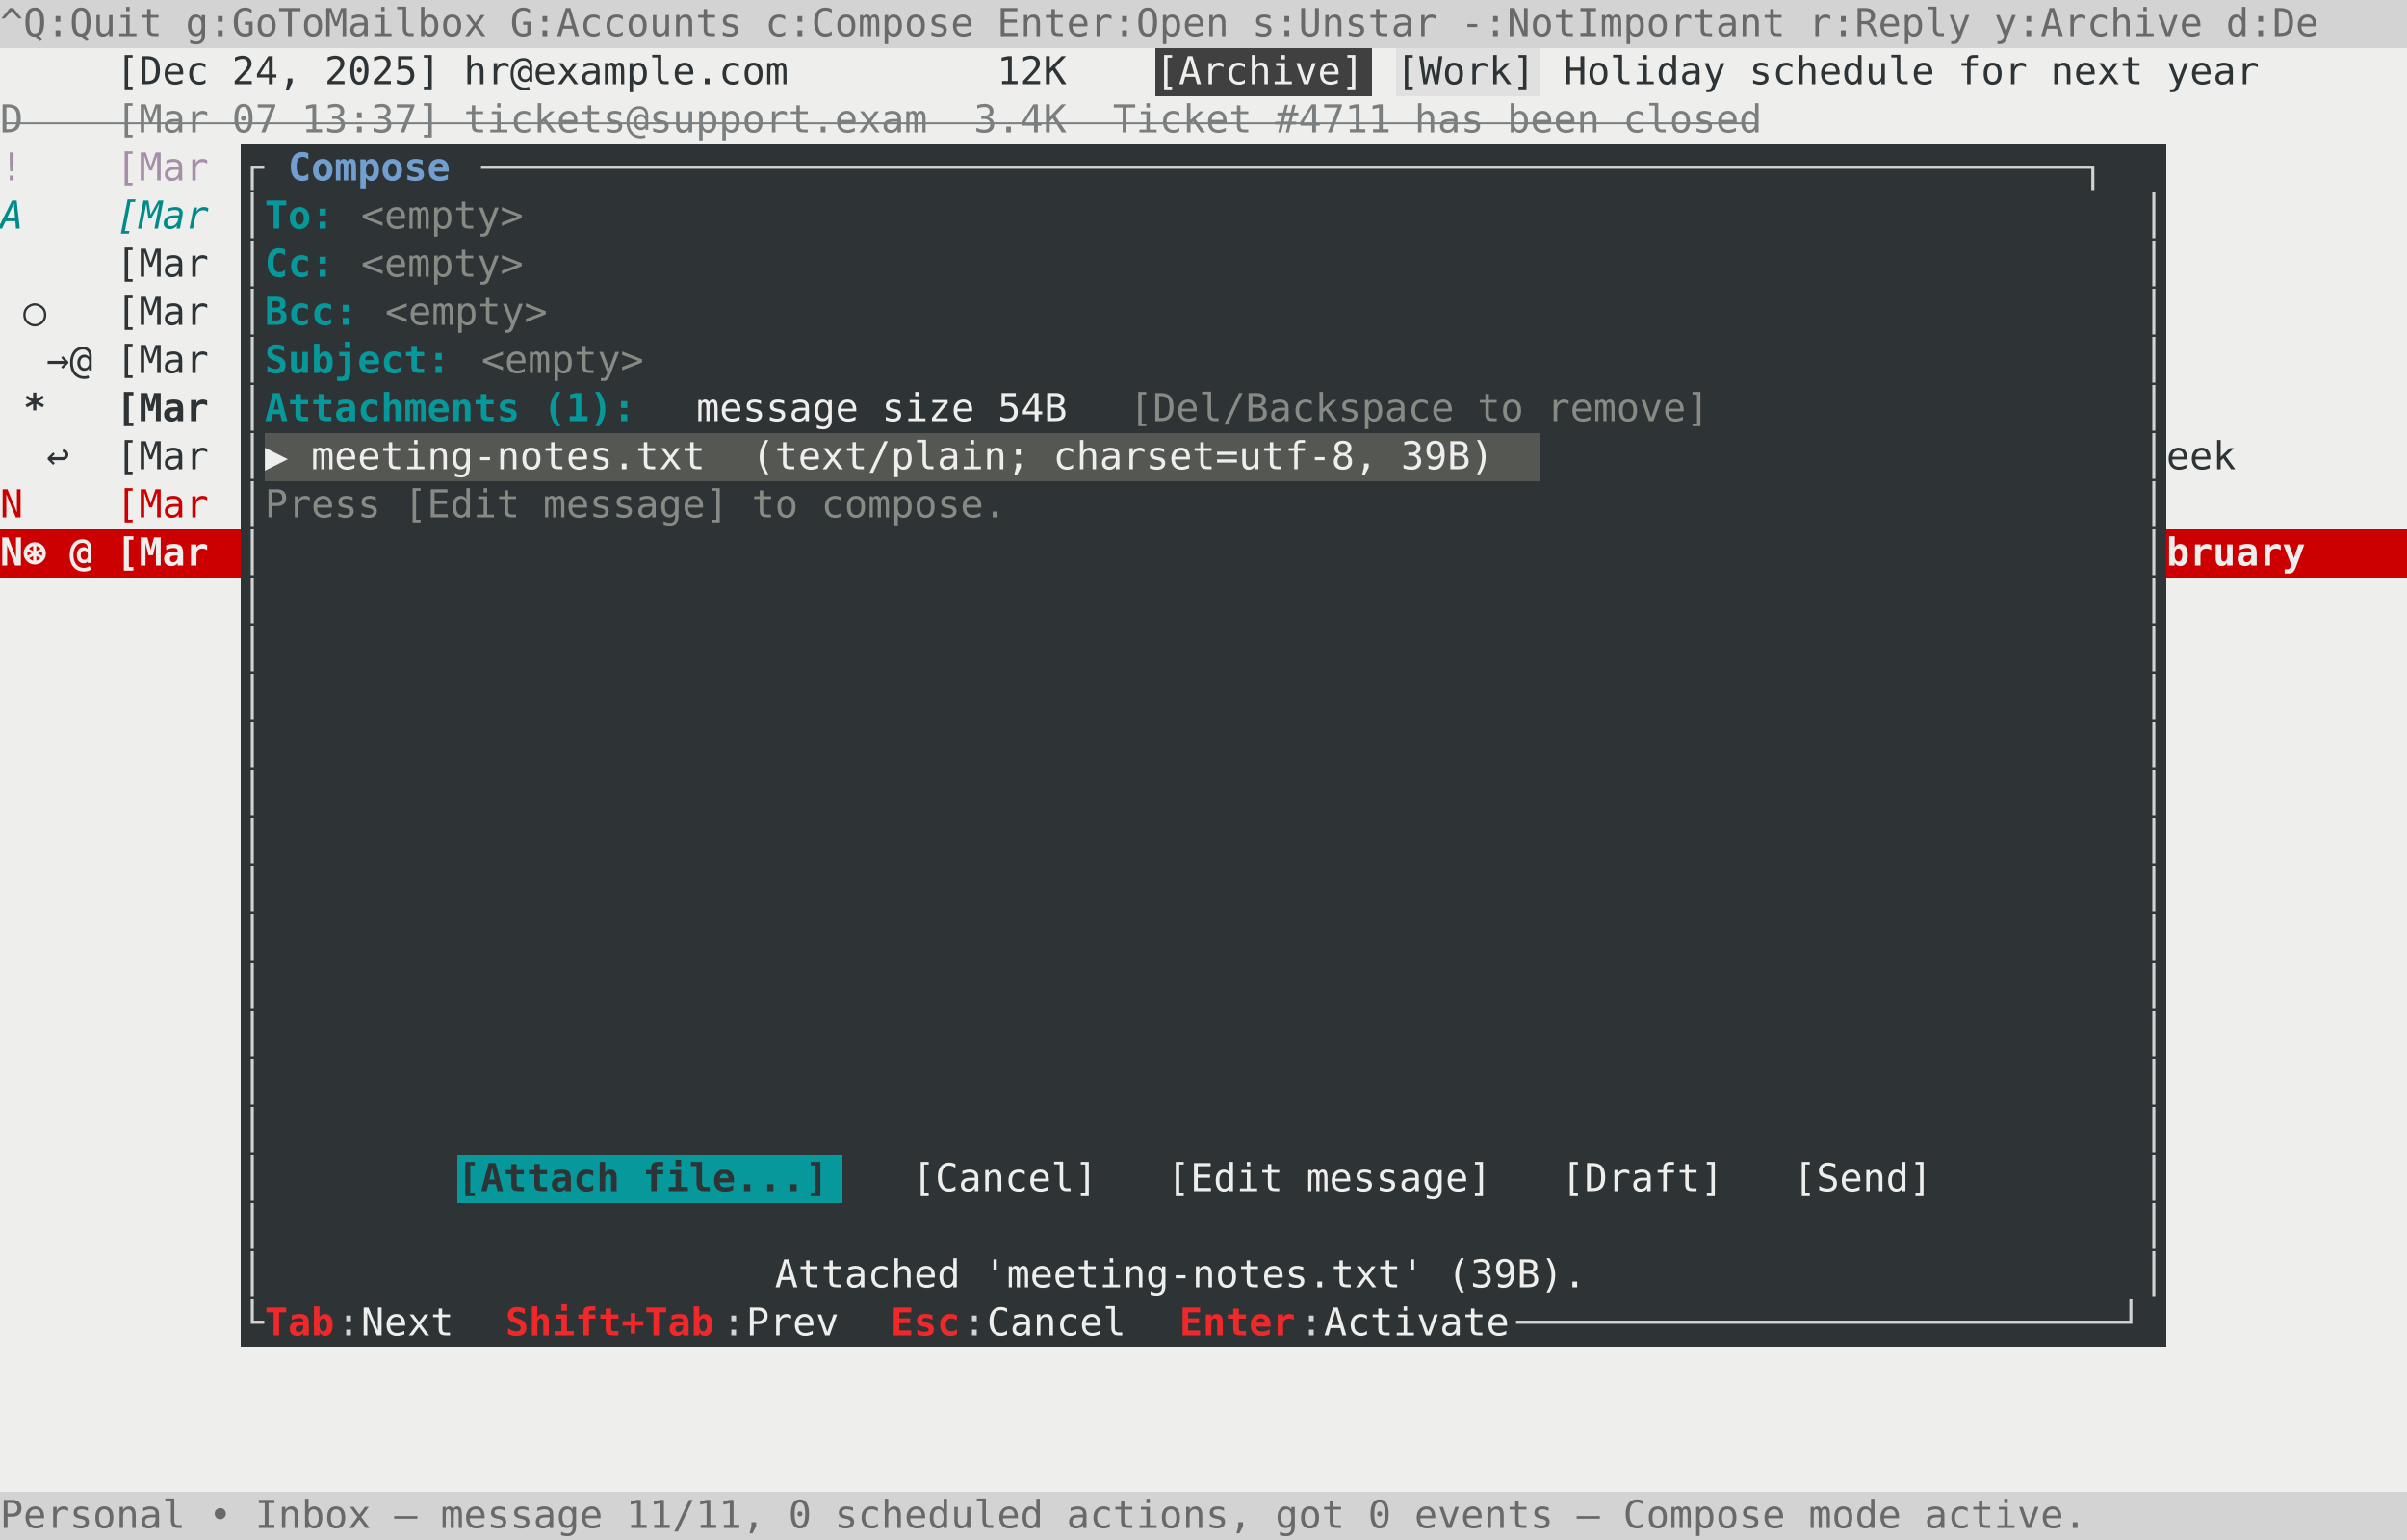
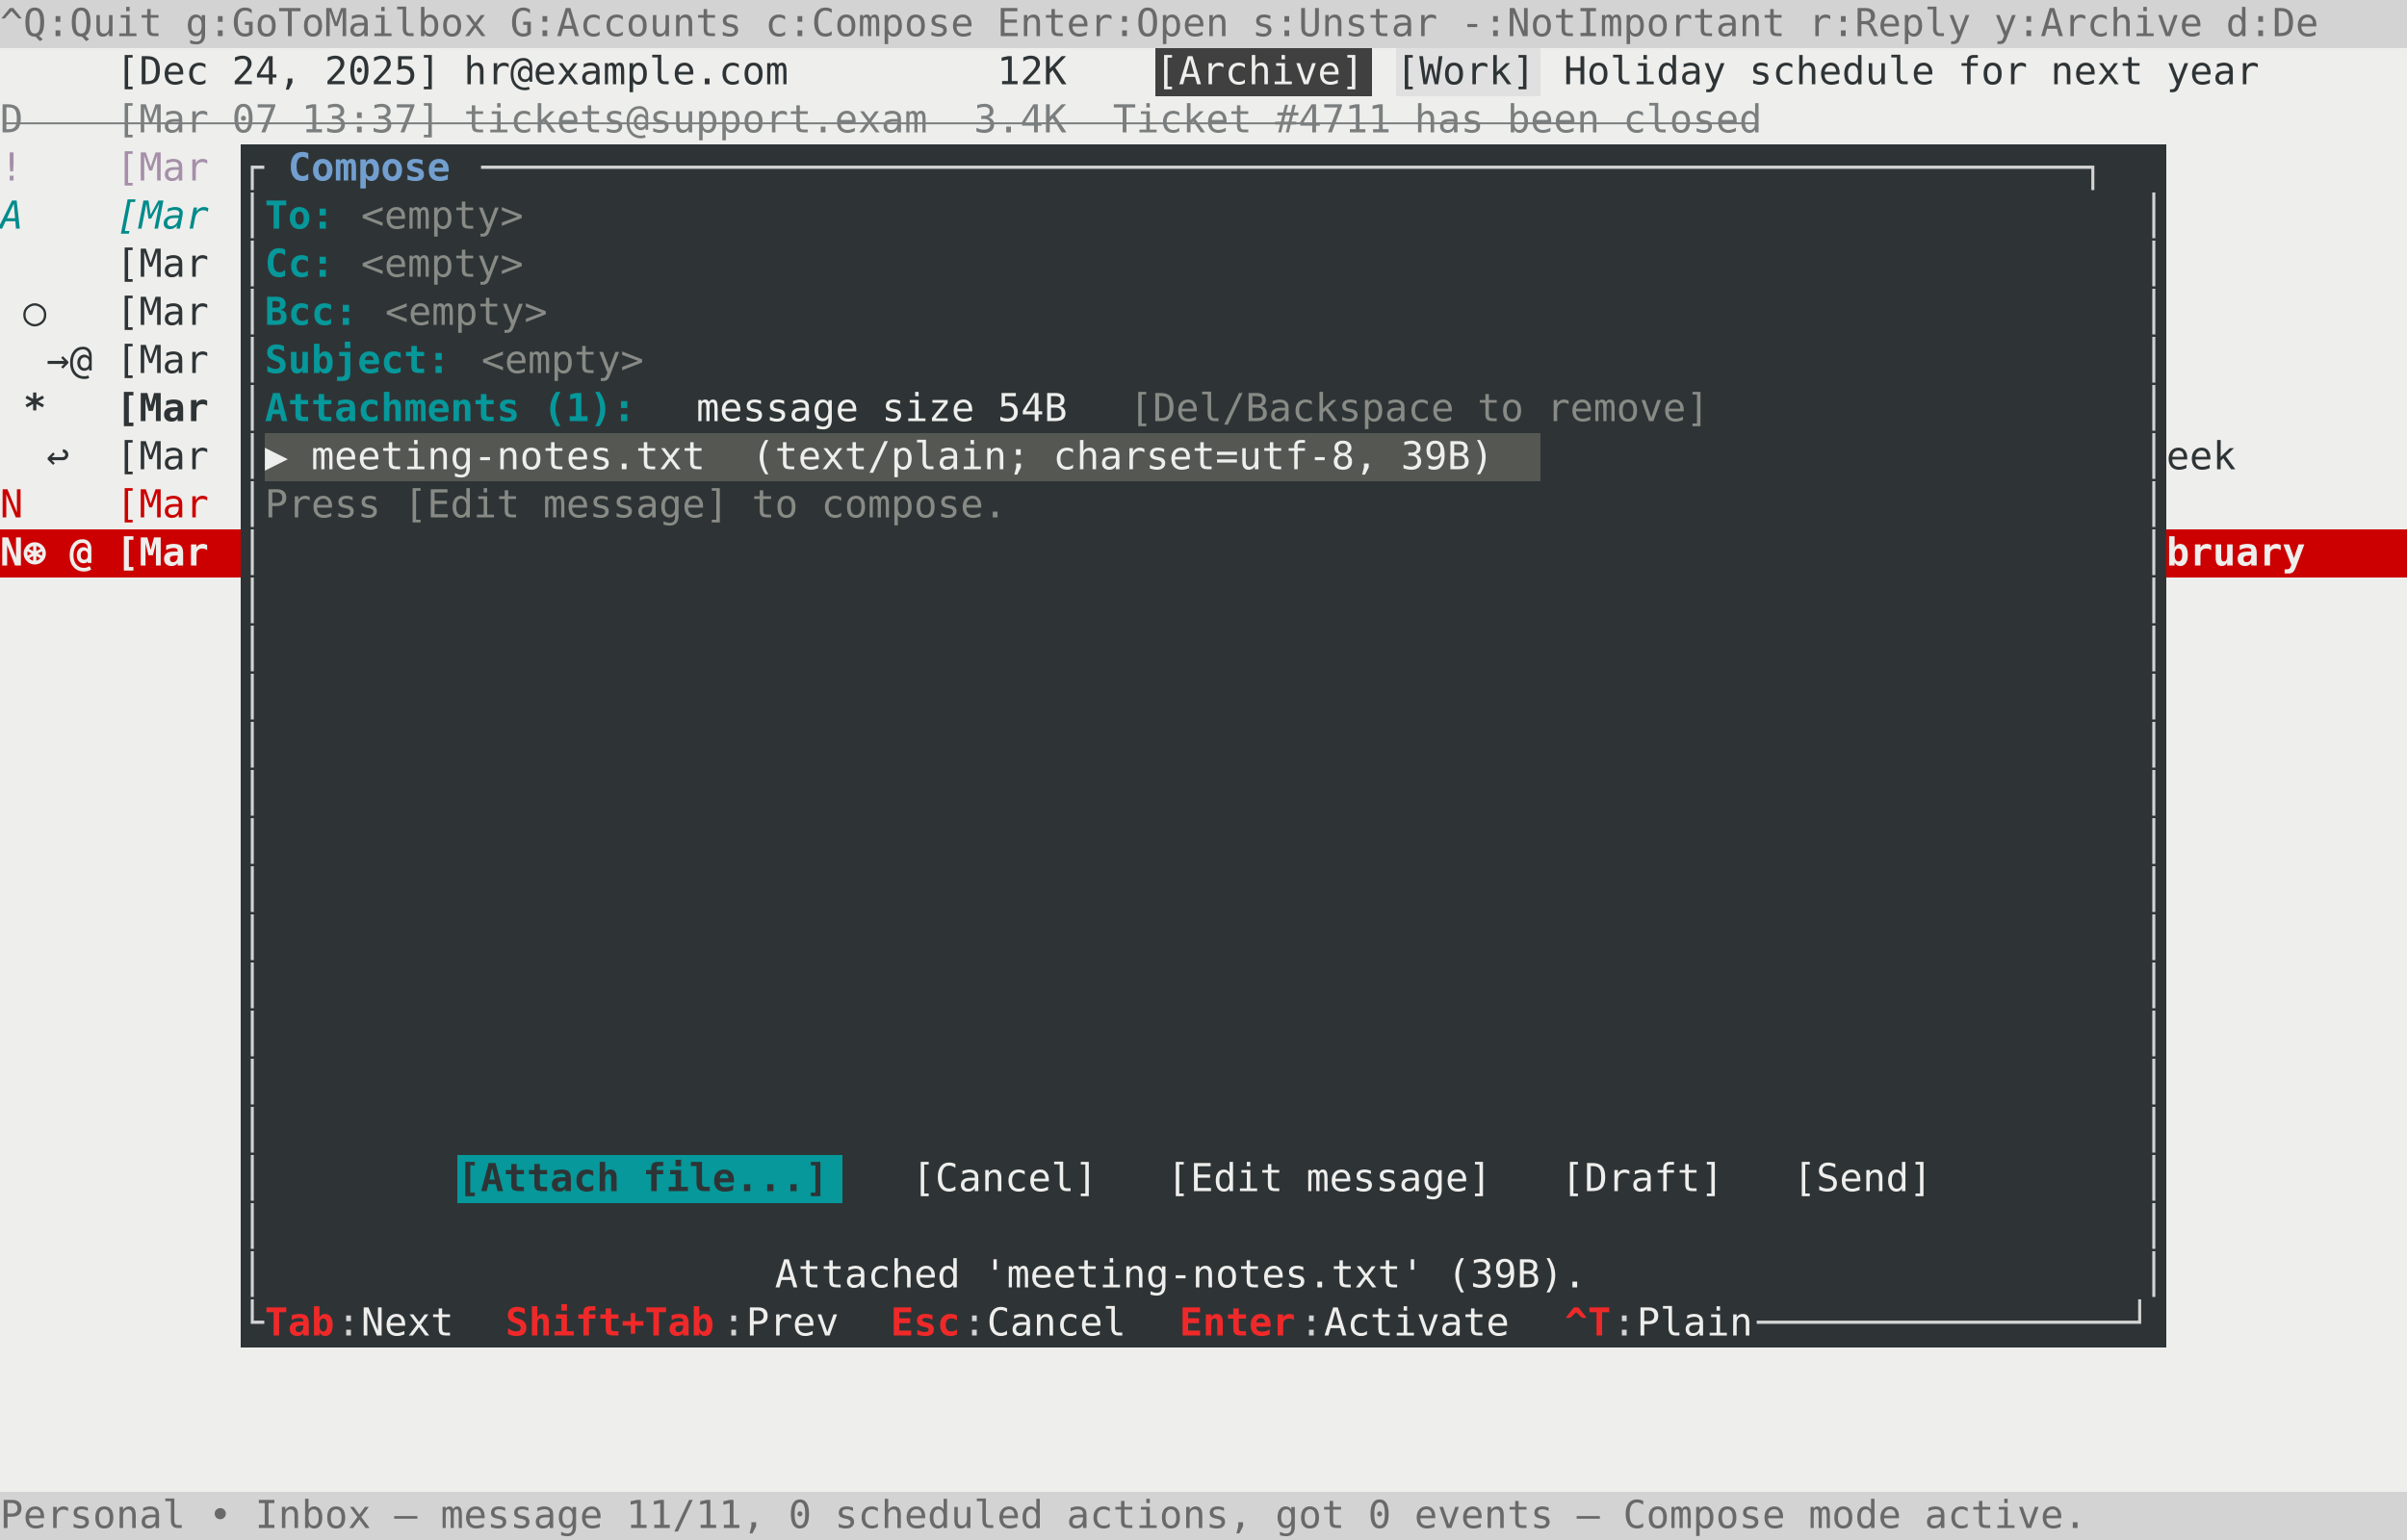
<svg xmlns="http://www.w3.org/2000/svg" width="1000" height="640" viewBox="0 0 1000 640" font-family="'DejaVu Sans Mono', Menlo, Consolas, monospace" font-size="16px">
  <rect width="100%" height="100%" fill="#eeeeec" />
  <rect x="0" y="0" width="1000" height="20" fill="#d3d3d3" />
  <text x="0" y="15" fill="#696969" textLength="1000" lengthAdjust="spacingAndGlyphs" xml:space="preserve">^Q:Quit g:GoToMailbox G:Accounts c:Compose Enter:Open s:Unstar -:NotImportant r:Reply y:Archive d:De</text>
  <text x="0" y="35" fill="#2e3436" textLength="480" lengthAdjust="spacingAndGlyphs" xml:space="preserve">     [Dec 24, 2025] hr@example.com         12K  </text>
  <rect x="480" y="20" width="90" height="20" fill="#404040" />
  <text x="480" y="35" fill="#eeeeec" textLength="90" lengthAdjust="spacingAndGlyphs" xml:space="preserve">[Archive]</text>
  <rect x="580" y="20" width="60" height="20" fill="#e0e0e0" />
  <text x="580" y="35" fill="#2e3436" textLength="60" lengthAdjust="spacingAndGlyphs" xml:space="preserve">[Work]</text>
  <text x="640" y="35" fill="#2e3436" textLength="360" lengthAdjust="spacingAndGlyphs" xml:space="preserve"> Holiday schedule for next year     </text>
  <text x="0" y="55" fill="#2e3436" textLength="1000" lengthAdjust="spacingAndGlyphs" xml:space="preserve" text-decoration="line-through" opacity="0.6">D    [Mar 07 13:37] tickets@support.exam  3.4K  Ticket #4711 has been closed                        </text>
  <text x="0" y="75" fill="#75507b" textLength="100" lengthAdjust="spacingAndGlyphs" xml:space="preserve" opacity="0.6">!    [Mar </text>
  <rect x="100" y="60" width="10" height="20" fill="#2e3436" />
  <text x="100" y="75" fill="#d3d3d3" textLength="10" lengthAdjust="spacingAndGlyphs" xml:space="preserve">┌</text>
  <rect x="110" y="60" width="90" height="20" fill="#2e3436" />
  <text x="110" y="75" fill="#729fcf" textLength="90" lengthAdjust="spacingAndGlyphs" xml:space="preserve" font-weight="bold"> Compose </text>
  <rect x="200" y="60" width="700" height="20" fill="#2e3436" />
  <text x="200" y="75" fill="#d3d3d3" textLength="700" lengthAdjust="spacingAndGlyphs" xml:space="preserve">─────────────────────────────────────────────────────────────────────┐</text>
  <text x="0" y="95" fill="#008b8b" textLength="100" lengthAdjust="spacingAndGlyphs" xml:space="preserve" font-style="italic">A    [Mar </text>
  <rect x="100" y="80" width="10" height="20" fill="#2e3436" />
  <text x="100" y="95" fill="#d3d3d3" textLength="10" lengthAdjust="spacingAndGlyphs" xml:space="preserve">│</text>
  <rect x="110" y="80" width="40" height="20" fill="#2e3436" />
  <text x="110" y="95" fill="#06989a" textLength="40" lengthAdjust="spacingAndGlyphs" xml:space="preserve" font-weight="bold">To: </text>
  <rect x="150" y="80" width="70" height="20" fill="#2e3436" />
  <text x="150" y="95" fill="#888a85" textLength="70" lengthAdjust="spacingAndGlyphs" xml:space="preserve">&lt;empty&gt;</text>
  <rect x="220" y="80" width="670" height="20" fill="#2e3436" />
  <rect x="890" y="80" width="10" height="20" fill="#2e3436" />
  <text x="890" y="95" fill="#d3d3d3" textLength="10" lengthAdjust="spacingAndGlyphs" xml:space="preserve">│</text>
  <text x="0" y="115" fill="#2e3436" textLength="100" lengthAdjust="spacingAndGlyphs" xml:space="preserve">     [Mar </text>
  <rect x="100" y="100" width="10" height="20" fill="#2e3436" />
  <text x="100" y="115" fill="#d3d3d3" textLength="10" lengthAdjust="spacingAndGlyphs" xml:space="preserve">│</text>
  <rect x="110" y="100" width="40" height="20" fill="#2e3436" />
  <text x="110" y="115" fill="#06989a" textLength="40" lengthAdjust="spacingAndGlyphs" xml:space="preserve" font-weight="bold">Cc: </text>
  <rect x="150" y="100" width="70" height="20" fill="#2e3436" />
  <text x="150" y="115" fill="#888a85" textLength="70" lengthAdjust="spacingAndGlyphs" xml:space="preserve">&lt;empty&gt;</text>
  <rect x="220" y="100" width="670" height="20" fill="#2e3436" />
  <rect x="890" y="100" width="10" height="20" fill="#2e3436" />
  <text x="890" y="115" fill="#d3d3d3" textLength="10" lengthAdjust="spacingAndGlyphs" xml:space="preserve">│</text>
  <text x="0" y="135" fill="#2e3436" textLength="100" lengthAdjust="spacingAndGlyphs" xml:space="preserve"> ○   [Mar </text>
  <rect x="100" y="120" width="10" height="20" fill="#2e3436" />
  <text x="100" y="135" fill="#d3d3d3" textLength="10" lengthAdjust="spacingAndGlyphs" xml:space="preserve">│</text>
  <rect x="110" y="120" width="50" height="20" fill="#2e3436" />
  <text x="110" y="135" fill="#06989a" textLength="50" lengthAdjust="spacingAndGlyphs" xml:space="preserve" font-weight="bold">Bcc: </text>
  <rect x="160" y="120" width="70" height="20" fill="#2e3436" />
  <text x="160" y="135" fill="#888a85" textLength="70" lengthAdjust="spacingAndGlyphs" xml:space="preserve">&lt;empty&gt;</text>
  <rect x="230" y="120" width="660" height="20" fill="#2e3436" />
  <rect x="890" y="120" width="10" height="20" fill="#2e3436" />
  <text x="890" y="135" fill="#d3d3d3" textLength="10" lengthAdjust="spacingAndGlyphs" xml:space="preserve">│</text>
  <text x="0" y="155" fill="#2e3436" textLength="100" lengthAdjust="spacingAndGlyphs" xml:space="preserve">  →@ [Mar </text>
  <rect x="100" y="140" width="10" height="20" fill="#2e3436" />
  <text x="100" y="155" fill="#d3d3d3" textLength="10" lengthAdjust="spacingAndGlyphs" xml:space="preserve">│</text>
  <rect x="110" y="140" width="90" height="20" fill="#2e3436" />
  <text x="110" y="155" fill="#06989a" textLength="90" lengthAdjust="spacingAndGlyphs" xml:space="preserve" font-weight="bold">Subject: </text>
  <rect x="200" y="140" width="70" height="20" fill="#2e3436" />
  <text x="200" y="155" fill="#888a85" textLength="70" lengthAdjust="spacingAndGlyphs" xml:space="preserve">&lt;empty&gt;</text>
  <rect x="270" y="140" width="620" height="20" fill="#2e3436" />
  <rect x="890" y="140" width="10" height="20" fill="#2e3436" />
  <text x="890" y="155" fill="#d3d3d3" textLength="10" lengthAdjust="spacingAndGlyphs" xml:space="preserve">│</text>
  <text x="0" y="175" fill="#2e3436" textLength="100" lengthAdjust="spacingAndGlyphs" xml:space="preserve" font-weight="bold"> *   [Mar </text>
  <rect x="100" y="160" width="10" height="20" fill="#2e3436" />
  <text x="100" y="175" fill="#d3d3d3" textLength="10" lengthAdjust="spacingAndGlyphs" xml:space="preserve">│</text>
  <rect x="110" y="160" width="160" height="20" fill="#2e3436" />
  <text x="110" y="175" fill="#06989a" textLength="160" lengthAdjust="spacingAndGlyphs" xml:space="preserve" font-weight="bold">Attachments (1):</text>
  <rect x="270" y="160" width="180" height="20" fill="#2e3436" />
  <text x="270" y="175" fill="#eeeeec" textLength="180" lengthAdjust="spacingAndGlyphs" xml:space="preserve">  message size 54B</text>
  <rect x="450" y="160" width="270" height="20" fill="#2e3436" />
  <text x="450" y="175" fill="#888a85" textLength="270" lengthAdjust="spacingAndGlyphs" xml:space="preserve">  [Del/Backspace to remove]</text>
  <rect x="720" y="160" width="170" height="20" fill="#2e3436" />
  <rect x="890" y="160" width="10" height="20" fill="#2e3436" />
  <text x="890" y="175" fill="#d3d3d3" textLength="10" lengthAdjust="spacingAndGlyphs" xml:space="preserve">│</text>
  <text x="0" y="195" fill="#2e3436" textLength="100" lengthAdjust="spacingAndGlyphs" xml:space="preserve">  ↩  [Mar </text>
  <rect x="100" y="180" width="10" height="20" fill="#2e3436" />
  <text x="100" y="195" fill="#d3d3d3" textLength="10" lengthAdjust="spacingAndGlyphs" xml:space="preserve">│</text>
  <rect x="110" y="180" width="530" height="20" fill="#555753" />
  <text x="110" y="195" fill="#eeeeec" textLength="530" lengthAdjust="spacingAndGlyphs" xml:space="preserve">▶ meeting-notes.txt  (text/plain; charset=utf-8, 39B)</text>
  <rect x="640" y="180" width="250" height="20" fill="#2e3436" />
  <rect x="890" y="180" width="10" height="20" fill="#2e3436" />
  <text x="890" y="195" fill="#d3d3d3" textLength="10" lengthAdjust="spacingAndGlyphs" xml:space="preserve">│</text>
  <text x="900" y="195" fill="#2e3436" textLength="100" lengthAdjust="spacingAndGlyphs" xml:space="preserve">eek       </text>
  <text x="0" y="215" fill="#cc0000" textLength="100" lengthAdjust="spacingAndGlyphs" xml:space="preserve">N    [Mar </text>
  <rect x="100" y="200" width="10" height="20" fill="#2e3436" />
  <text x="100" y="215" fill="#d3d3d3" textLength="10" lengthAdjust="spacingAndGlyphs" xml:space="preserve">│</text>
  <rect x="110" y="200" width="320" height="20" fill="#2e3436" />
  <text x="110" y="215" fill="#888a85" textLength="320" lengthAdjust="spacingAndGlyphs" xml:space="preserve">Press [Edit message] to compose.</text>
  <rect x="430" y="200" width="460" height="20" fill="#2e3436" />
  <rect x="890" y="200" width="10" height="20" fill="#2e3436" />
  <text x="890" y="215" fill="#d3d3d3" textLength="10" lengthAdjust="spacingAndGlyphs" xml:space="preserve">│</text>
  <rect x="0" y="220" width="100" height="20" fill="#cc0000" />
  <text x="0" y="235" fill="#eeeeec" textLength="100" lengthAdjust="spacingAndGlyphs" xml:space="preserve" font-weight="bold">N⊛ @ [Mar </text>
  <rect x="100" y="220" width="10" height="20" fill="#2e3436" />
  <text x="100" y="235" fill="#d3d3d3" textLength="10" lengthAdjust="spacingAndGlyphs" xml:space="preserve">│</text>
  <rect x="110" y="220" width="780" height="20" fill="#2e3436" />
  <rect x="890" y="220" width="10" height="20" fill="#2e3436" />
  <text x="890" y="235" fill="#d3d3d3" textLength="10" lengthAdjust="spacingAndGlyphs" xml:space="preserve">│</text>
  <rect x="900" y="220" width="100" height="20" fill="#cc0000" />
  <text x="900" y="235" fill="#eeeeec" textLength="100" lengthAdjust="spacingAndGlyphs" xml:space="preserve" font-weight="bold">bruary    </text>
  <rect x="100" y="240" width="10" height="20" fill="#2e3436" />
  <text x="100" y="255" fill="#d3d3d3" textLength="10" lengthAdjust="spacingAndGlyphs" xml:space="preserve">│</text>
  <rect x="110" y="240" width="780" height="20" fill="#2e3436" />
  <rect x="890" y="240" width="10" height="20" fill="#2e3436" />
  <text x="890" y="255" fill="#d3d3d3" textLength="10" lengthAdjust="spacingAndGlyphs" xml:space="preserve">│</text>
  <rect x="100" y="260" width="10" height="20" fill="#2e3436" />
  <text x="100" y="275" fill="#d3d3d3" textLength="10" lengthAdjust="spacingAndGlyphs" xml:space="preserve">│</text>
  <rect x="110" y="260" width="780" height="20" fill="#2e3436" />
  <rect x="890" y="260" width="10" height="20" fill="#2e3436" />
  <text x="890" y="275" fill="#d3d3d3" textLength="10" lengthAdjust="spacingAndGlyphs" xml:space="preserve">│</text>
  <rect x="100" y="280" width="10" height="20" fill="#2e3436" />
  <text x="100" y="295" fill="#d3d3d3" textLength="10" lengthAdjust="spacingAndGlyphs" xml:space="preserve">│</text>
  <rect x="110" y="280" width="780" height="20" fill="#2e3436" />
  <rect x="890" y="280" width="10" height="20" fill="#2e3436" />
  <text x="890" y="295" fill="#d3d3d3" textLength="10" lengthAdjust="spacingAndGlyphs" xml:space="preserve">│</text>
  <rect x="100" y="300" width="10" height="20" fill="#2e3436" />
  <text x="100" y="315" fill="#d3d3d3" textLength="10" lengthAdjust="spacingAndGlyphs" xml:space="preserve">│</text>
  <rect x="110" y="300" width="780" height="20" fill="#2e3436" />
  <rect x="890" y="300" width="10" height="20" fill="#2e3436" />
  <text x="890" y="315" fill="#d3d3d3" textLength="10" lengthAdjust="spacingAndGlyphs" xml:space="preserve">│</text>
  <rect x="100" y="320" width="10" height="20" fill="#2e3436" />
  <text x="100" y="335" fill="#d3d3d3" textLength="10" lengthAdjust="spacingAndGlyphs" xml:space="preserve">│</text>
  <rect x="110" y="320" width="780" height="20" fill="#2e3436" />
  <rect x="890" y="320" width="10" height="20" fill="#2e3436" />
  <text x="890" y="335" fill="#d3d3d3" textLength="10" lengthAdjust="spacingAndGlyphs" xml:space="preserve">│</text>
  <rect x="100" y="340" width="10" height="20" fill="#2e3436" />
  <text x="100" y="355" fill="#d3d3d3" textLength="10" lengthAdjust="spacingAndGlyphs" xml:space="preserve">│</text>
  <rect x="110" y="340" width="780" height="20" fill="#2e3436" />
  <rect x="890" y="340" width="10" height="20" fill="#2e3436" />
  <text x="890" y="355" fill="#d3d3d3" textLength="10" lengthAdjust="spacingAndGlyphs" xml:space="preserve">│</text>
  <rect x="100" y="360" width="10" height="20" fill="#2e3436" />
  <text x="100" y="375" fill="#d3d3d3" textLength="10" lengthAdjust="spacingAndGlyphs" xml:space="preserve">│</text>
  <rect x="110" y="360" width="780" height="20" fill="#2e3436" />
  <rect x="890" y="360" width="10" height="20" fill="#2e3436" />
  <text x="890" y="375" fill="#d3d3d3" textLength="10" lengthAdjust="spacingAndGlyphs" xml:space="preserve">│</text>
  <rect x="100" y="380" width="10" height="20" fill="#2e3436" />
  <text x="100" y="395" fill="#d3d3d3" textLength="10" lengthAdjust="spacingAndGlyphs" xml:space="preserve">│</text>
  <rect x="110" y="380" width="780" height="20" fill="#2e3436" />
  <rect x="890" y="380" width="10" height="20" fill="#2e3436" />
  <text x="890" y="395" fill="#d3d3d3" textLength="10" lengthAdjust="spacingAndGlyphs" xml:space="preserve">│</text>
  <rect x="100" y="400" width="10" height="20" fill="#2e3436" />
  <text x="100" y="415" fill="#d3d3d3" textLength="10" lengthAdjust="spacingAndGlyphs" xml:space="preserve">│</text>
  <rect x="110" y="400" width="780" height="20" fill="#2e3436" />
  <rect x="890" y="400" width="10" height="20" fill="#2e3436" />
  <text x="890" y="415" fill="#d3d3d3" textLength="10" lengthAdjust="spacingAndGlyphs" xml:space="preserve">│</text>
  <rect x="100" y="420" width="10" height="20" fill="#2e3436" />
  <text x="100" y="435" fill="#d3d3d3" textLength="10" lengthAdjust="spacingAndGlyphs" xml:space="preserve">│</text>
  <rect x="110" y="420" width="780" height="20" fill="#2e3436" />
  <rect x="890" y="420" width="10" height="20" fill="#2e3436" />
  <text x="890" y="435" fill="#d3d3d3" textLength="10" lengthAdjust="spacingAndGlyphs" xml:space="preserve">│</text>
  <rect x="100" y="440" width="10" height="20" fill="#2e3436" />
  <text x="100" y="455" fill="#d3d3d3" textLength="10" lengthAdjust="spacingAndGlyphs" xml:space="preserve">│</text>
  <rect x="110" y="440" width="780" height="20" fill="#2e3436" />
  <rect x="890" y="440" width="10" height="20" fill="#2e3436" />
  <text x="890" y="455" fill="#d3d3d3" textLength="10" lengthAdjust="spacingAndGlyphs" xml:space="preserve">│</text>
  <rect x="100" y="460" width="10" height="20" fill="#2e3436" />
  <text x="100" y="475" fill="#d3d3d3" textLength="10" lengthAdjust="spacingAndGlyphs" xml:space="preserve">│</text>
  <rect x="110" y="460" width="780" height="20" fill="#2e3436" />
  <rect x="890" y="460" width="10" height="20" fill="#2e3436" />
  <text x="890" y="475" fill="#d3d3d3" textLength="10" lengthAdjust="spacingAndGlyphs" xml:space="preserve">│</text>
  <rect x="100" y="480" width="10" height="20" fill="#2e3436" />
  <text x="100" y="495" fill="#d3d3d3" textLength="10" lengthAdjust="spacingAndGlyphs" xml:space="preserve">│</text>
  <rect x="110" y="480" width="80" height="20" fill="#2e3436" />
  <rect x="190" y="480" width="160" height="20" fill="#06989a" />
  <text x="190" y="495" fill="#2e3436" textLength="160" lengthAdjust="spacingAndGlyphs" xml:space="preserve" font-weight="bold">[Attach file...]</text>
  <rect x="350" y="480" width="540" height="20" fill="#2e3436" />
  <text x="350" y="495" fill="#eeeeec" textLength="540" lengthAdjust="spacingAndGlyphs" xml:space="preserve">   [Cancel]   [Edit message]   [Draft]   [Send]       </text>
  <rect x="890" y="480" width="10" height="20" fill="#2e3436" />
  <text x="890" y="495" fill="#d3d3d3" textLength="10" lengthAdjust="spacingAndGlyphs" xml:space="preserve">│</text>
  <rect x="100" y="500" width="10" height="20" fill="#2e3436" />
  <text x="100" y="515" fill="#d3d3d3" textLength="10" lengthAdjust="spacingAndGlyphs" xml:space="preserve">│</text>
  <rect x="110" y="500" width="780" height="20" fill="#2e3436" />
  <rect x="890" y="500" width="10" height="20" fill="#2e3436" />
  <text x="890" y="515" fill="#d3d3d3" textLength="10" lengthAdjust="spacingAndGlyphs" xml:space="preserve">│</text>
  <rect x="100" y="520" width="10" height="20" fill="#2e3436" />
  <text x="100" y="535" fill="#d3d3d3" textLength="10" lengthAdjust="spacingAndGlyphs" xml:space="preserve">│</text>
  <rect x="110" y="520" width="780" height="20" fill="#2e3436" />
  <text x="110" y="535" fill="#eeeeec" textLength="780" lengthAdjust="spacingAndGlyphs" xml:space="preserve">                      Attached 'meeting-notes.txt' (39B).                     </text>
  <rect x="890" y="520" width="10" height="20" fill="#2e3436" />
  <text x="890" y="535" fill="#d3d3d3" textLength="10" lengthAdjust="spacingAndGlyphs" xml:space="preserve">│</text>
  <rect x="100" y="540" width="10" height="20" fill="#2e3436" />
  <text x="100" y="555" fill="#d3d3d3" textLength="10" lengthAdjust="spacingAndGlyphs" xml:space="preserve">└</text>
  <rect x="110" y="540" width="30" height="20" fill="#2e3436" />
  <text x="110" y="555" fill="#ef2929" textLength="30" lengthAdjust="spacingAndGlyphs" xml:space="preserve" font-weight="bold">Tab</text>
  <rect x="140" y="540" width="10" height="20" fill="#2e3436" />
  <text x="140" y="555" fill="#d3d3d3" textLength="10" lengthAdjust="spacingAndGlyphs" xml:space="preserve">:</text>
  <rect x="150" y="540" width="40" height="20" fill="#2e3436" />
  <text x="150" y="555" fill="#eeeeec" textLength="40" lengthAdjust="spacingAndGlyphs" xml:space="preserve">Next</text>
  <rect x="190" y="540" width="20" height="20" fill="#2e3436" />
  <rect x="210" y="540" width="90" height="20" fill="#2e3436" />
  <text x="210" y="555" fill="#ef2929" textLength="90" lengthAdjust="spacingAndGlyphs" xml:space="preserve" font-weight="bold">Shift+Tab</text>
  <rect x="300" y="540" width="10" height="20" fill="#2e3436" />
  <text x="300" y="555" fill="#d3d3d3" textLength="10" lengthAdjust="spacingAndGlyphs" xml:space="preserve">:</text>
  <rect x="310" y="540" width="40" height="20" fill="#2e3436" />
  <text x="310" y="555" fill="#eeeeec" textLength="40" lengthAdjust="spacingAndGlyphs" xml:space="preserve">Prev</text>
  <rect x="350" y="540" width="20" height="20" fill="#2e3436" />
  <rect x="370" y="540" width="30" height="20" fill="#2e3436" />
  <text x="370" y="555" fill="#ef2929" textLength="30" lengthAdjust="spacingAndGlyphs" xml:space="preserve" font-weight="bold">Esc</text>
  <rect x="400" y="540" width="10" height="20" fill="#2e3436" />
  <text x="400" y="555" fill="#d3d3d3" textLength="10" lengthAdjust="spacingAndGlyphs" xml:space="preserve">:</text>
  <rect x="410" y="540" width="60" height="20" fill="#2e3436" />
  <text x="410" y="555" fill="#eeeeec" textLength="60" lengthAdjust="spacingAndGlyphs" xml:space="preserve">Cancel</text>
  <rect x="470" y="540" width="20" height="20" fill="#2e3436" />
  <rect x="490" y="540" width="50" height="20" fill="#2e3436" />
  <text x="490" y="555" fill="#ef2929" textLength="50" lengthAdjust="spacingAndGlyphs" xml:space="preserve" font-weight="bold">Enter</text>
  <rect x="540" y="540" width="10" height="20" fill="#2e3436" />
  <text x="540" y="555" fill="#d3d3d3" textLength="10" lengthAdjust="spacingAndGlyphs" xml:space="preserve">:</text>
  <rect x="550" y="540" width="80" height="20" fill="#2e3436" />
  <text x="550" y="555" fill="#eeeeec" textLength="80" lengthAdjust="spacingAndGlyphs" xml:space="preserve">Activate</text>
-   <rect x="630" y="540" width="270" height="20" fill="#2e3436" />
-   <text x="630" y="555" fill="#d3d3d3" textLength="270" lengthAdjust="spacingAndGlyphs" xml:space="preserve">──────────────────────────┘</text>
+   <rect x="630" y="540" width="20" height="20" fill="#2e3436" />
+   <rect x="650" y="540" width="20" height="20" fill="#2e3436" />
+   <text x="650" y="555" fill="#ef2929" textLength="20" lengthAdjust="spacingAndGlyphs" xml:space="preserve" font-weight="bold">^T</text>
+   <rect x="670" y="540" width="10" height="20" fill="#2e3436" />
+   <text x="670" y="555" fill="#d3d3d3" textLength="10" lengthAdjust="spacingAndGlyphs" xml:space="preserve">:</text>
+   <rect x="680" y="540" width="50" height="20" fill="#2e3436" />
+   <text x="680" y="555" fill="#eeeeec" textLength="50" lengthAdjust="spacingAndGlyphs" xml:space="preserve">Plain</text>
+   <rect x="730" y="540" width="170" height="20" fill="#2e3436" />
+   <text x="730" y="555" fill="#d3d3d3" textLength="170" lengthAdjust="spacingAndGlyphs" xml:space="preserve">────────────────┘</text>
  <rect x="0" y="620" width="1000" height="20" fill="#d3d3d3" />
  <text x="0" y="635" fill="#696969" textLength="1000" lengthAdjust="spacingAndGlyphs" xml:space="preserve">Personal • Inbox — message 11/11, 0 scheduled actions, got 0 events — Compose mode active.          </text>
</svg>
